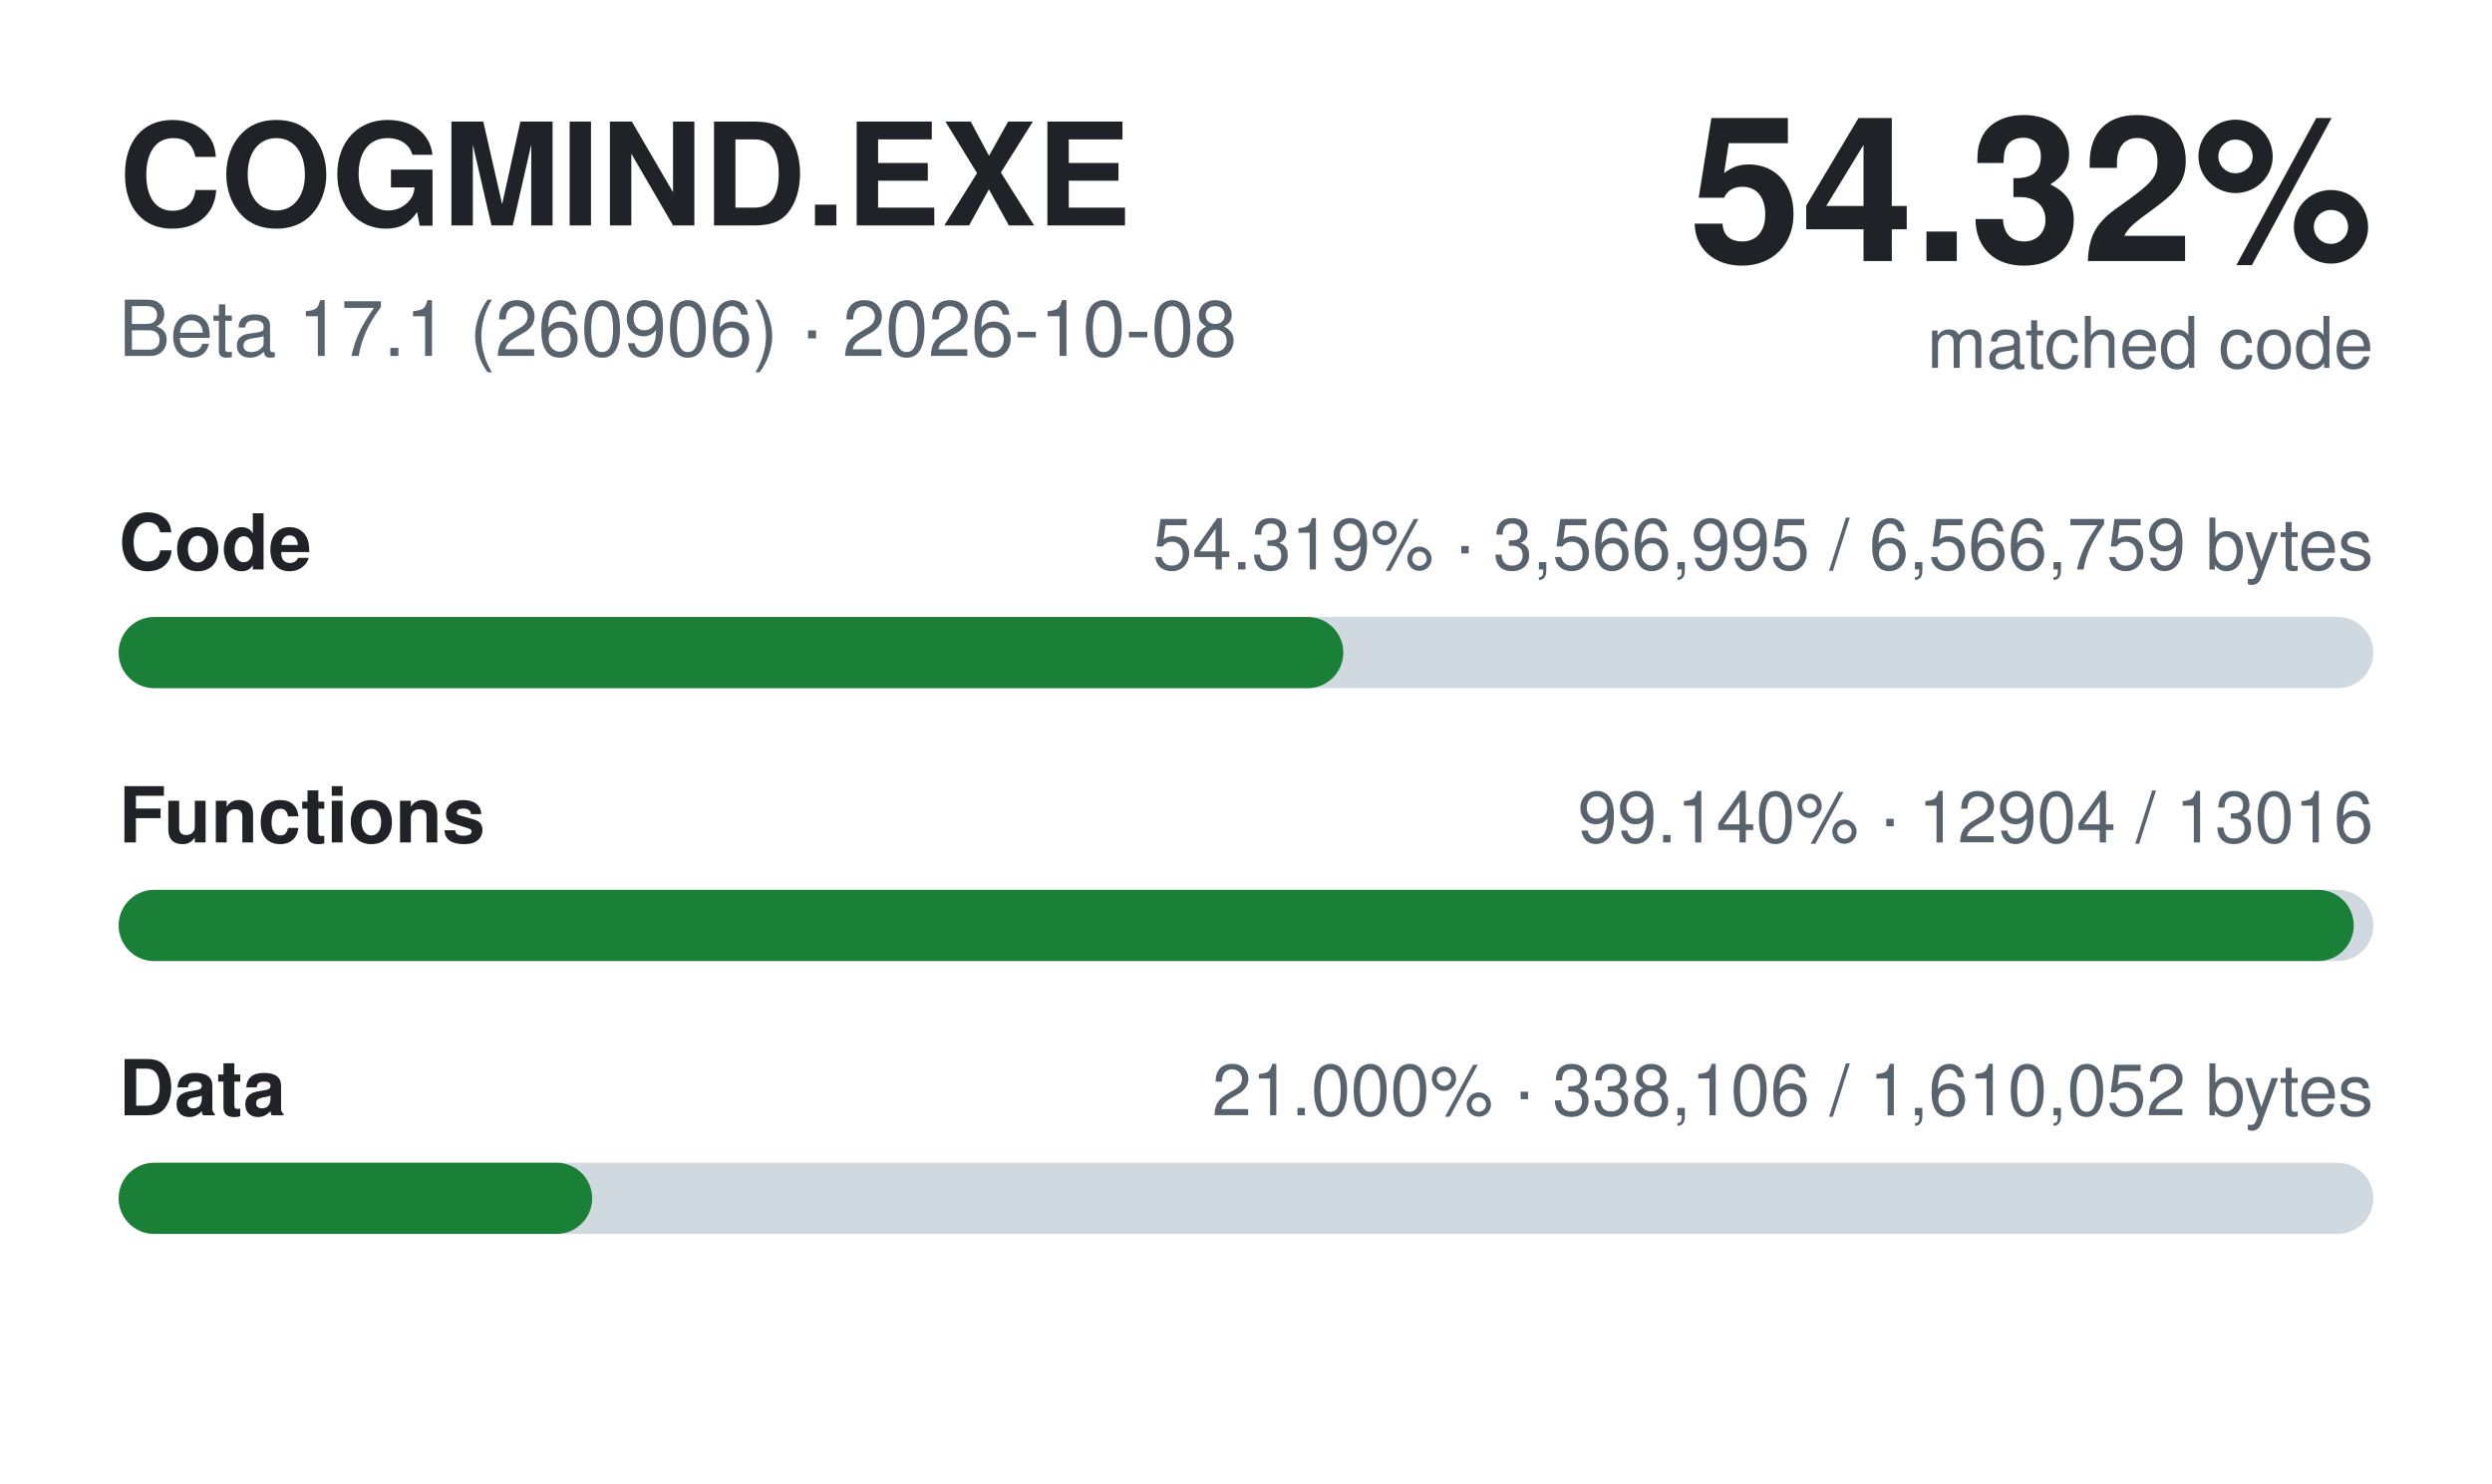
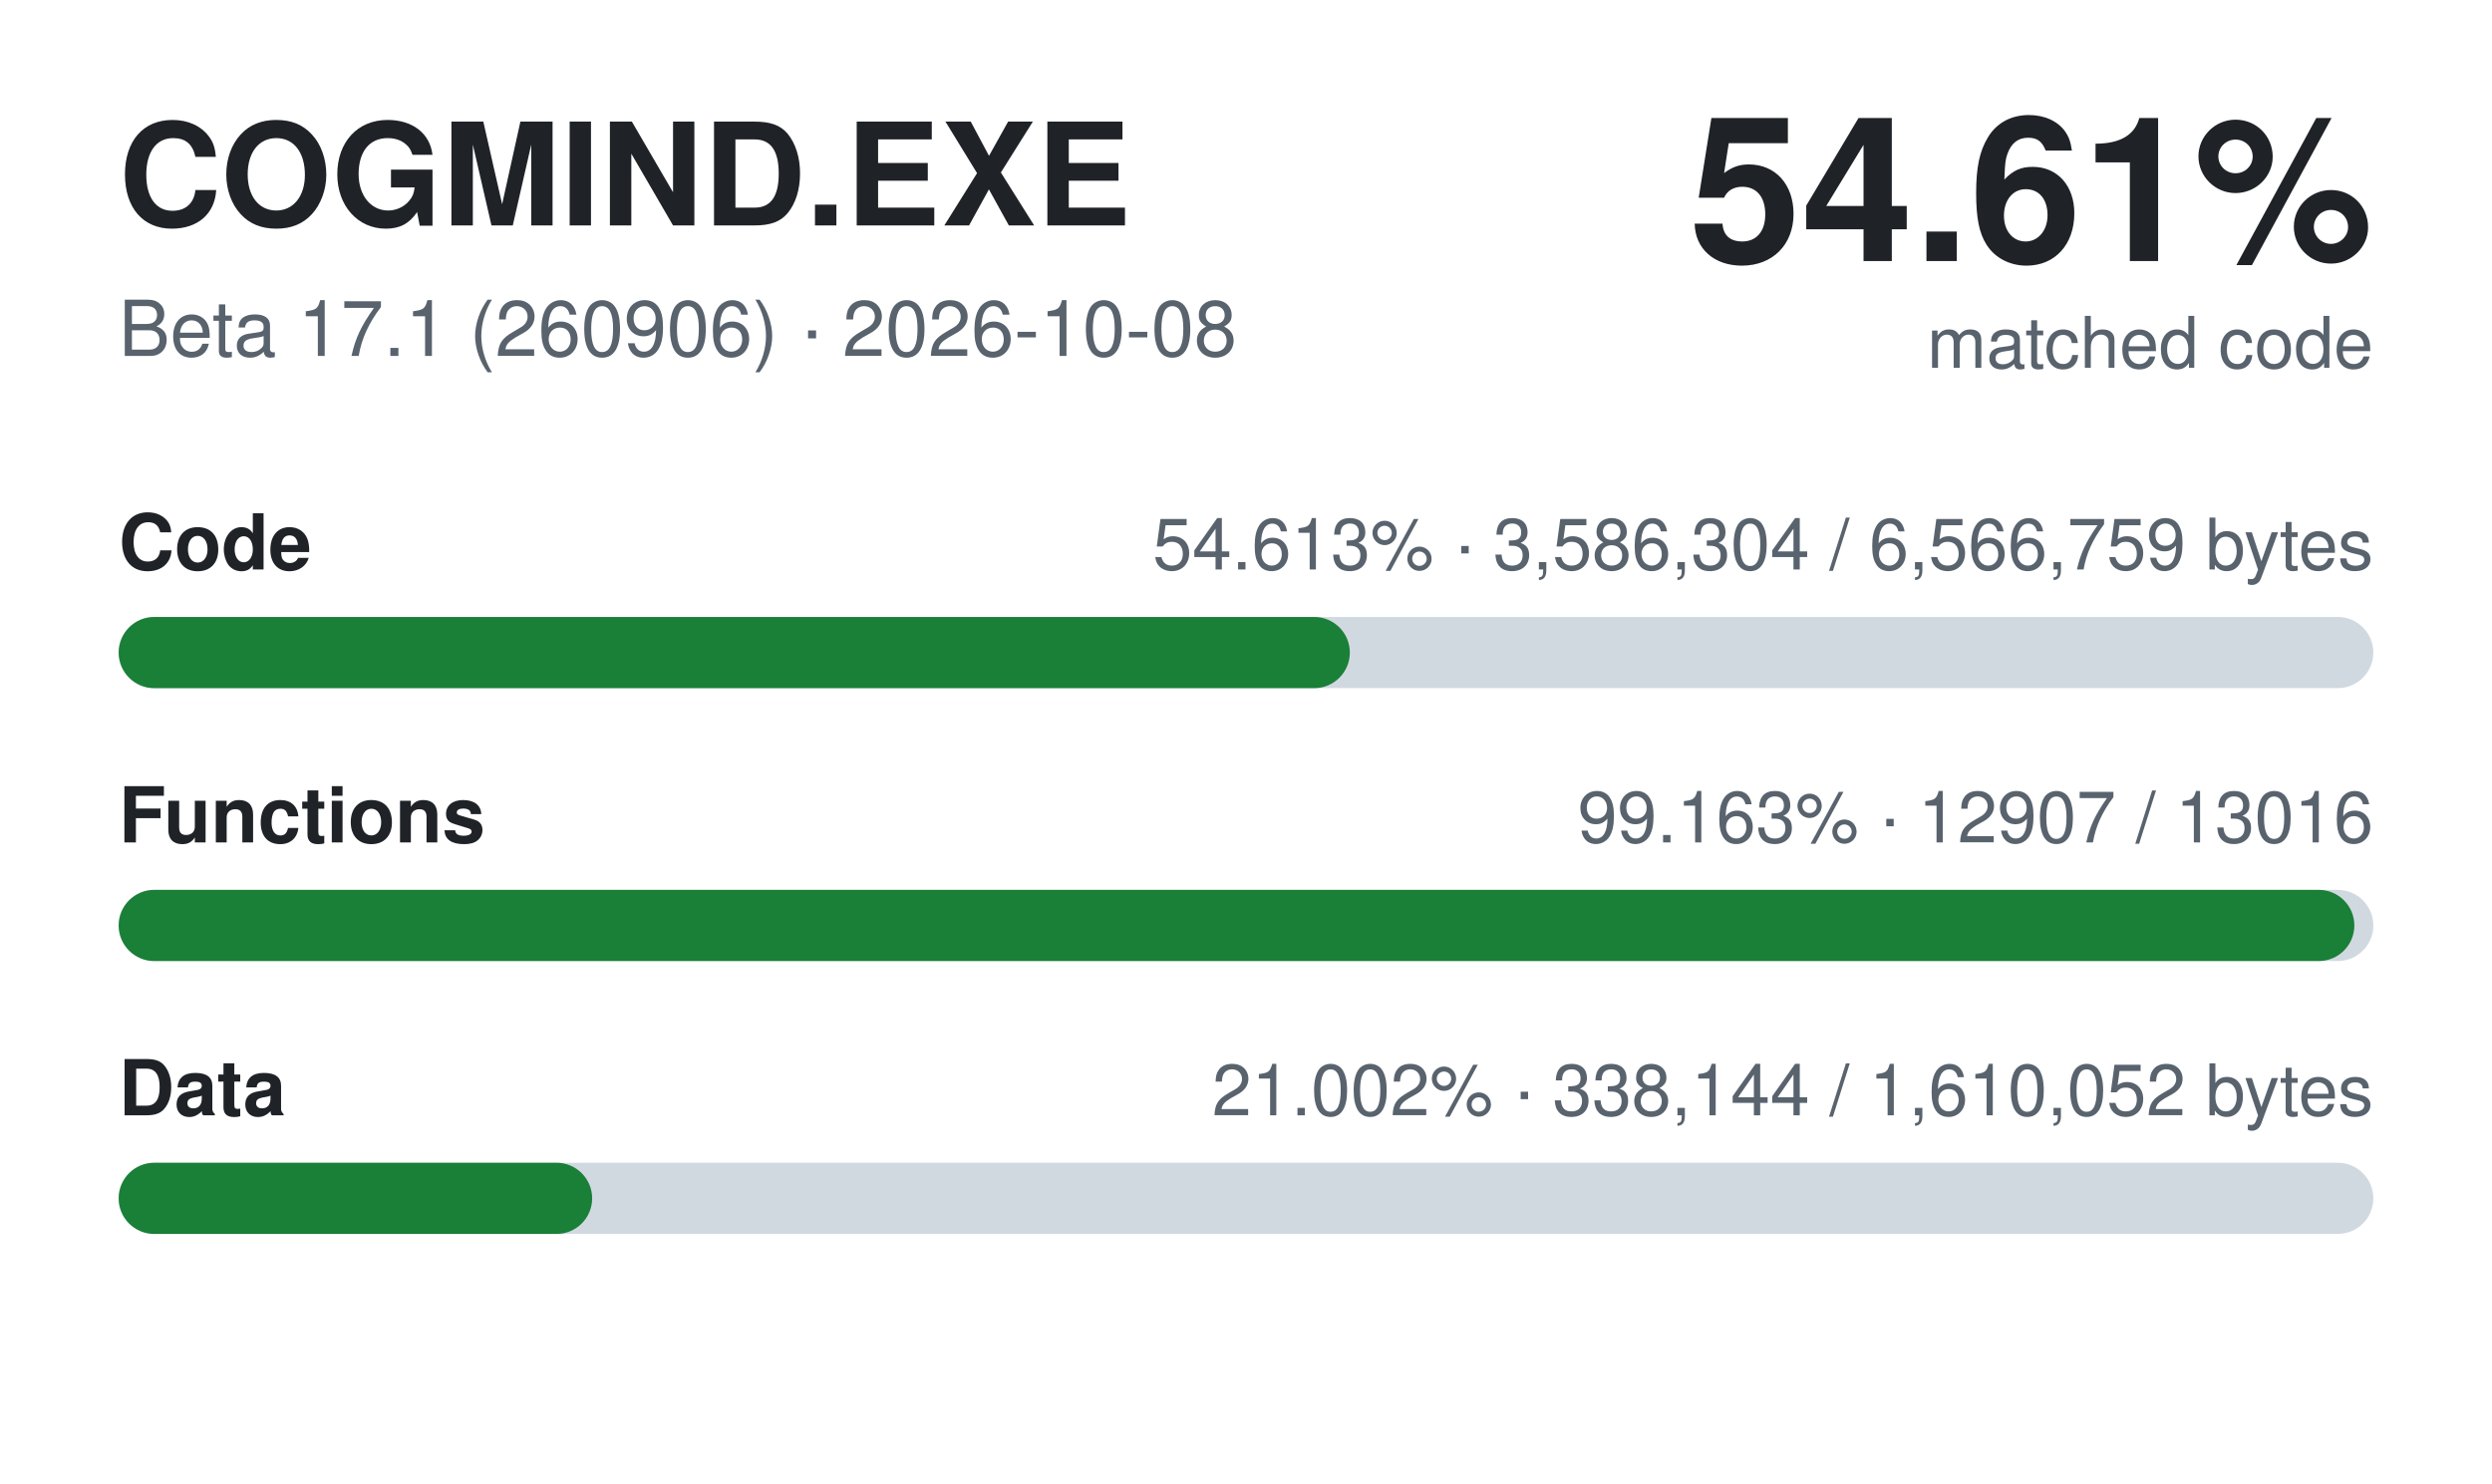
<svg xmlns="http://www.w3.org/2000/svg" width="420" height="250" font-family="-apple-system,Segoe UI,Helvetica,Arial,sans-serif">
  <style>.fg{fill:#1f2328}.mut{fill:#59636e}.trk{fill:#d1d9e0}.bar{fill:#1a7f37}@media (prefers-color-scheme: dark){.fg{fill:#f0f6fc}.mut{fill:#9198a1}.trk{fill:#3d444d}.bar{fill:#3fb950}}</style>
  <text x="20" y="38" font-size="24" font-weight="700" class="fg">COGMIND.EXE</text>
  <text x="20" y="60" font-size="13" class="mut">Beta 17.1 (260906) · 2026-10-08</text>
-   <text x="400" y="44" font-size="34" font-weight="700" text-anchor="end" class="fg">54.32%</text>
+   <text x="400" y="44" font-size="34" font-weight="700" text-anchor="end" class="fg">54.61%</text>
  <text x="400" y="62" font-size="12" text-anchor="end" class="mut">matched code</text>
  <text x="20" y="96" font-size="13" font-weight="600" class="fg">Code</text>
-   <text x="400" y="96" font-size="12" text-anchor="end" class="mut">54.319% · 3,566,995 / 6,566,759 bytes</text>
+   <text x="400" y="96" font-size="12" text-anchor="end" class="mut">54.613% · 3,586,304 / 6,566,759 bytes</text>
  <rect x="20" y="104" width="380" height="12" rx="6" class="trk" />
-   <rect x="20" y="104" width="206.4" height="12" rx="6" class="bar" />
+   <rect x="20" y="104" width="207.5" height="12" rx="6" class="bar" />
  <text x="20" y="142" font-size="13" font-weight="600" class="fg">Functions</text>
-   <text x="400" y="142" font-size="12" text-anchor="end" class="mut">99.140% · 12904 / 13016</text>
+   <text x="400" y="142" font-size="12" text-anchor="end" class="mut">99.163% · 12907 / 13016</text>
  <rect x="20" y="150" width="380" height="12" rx="6" class="trk" />
-   <rect x="20" y="150" width="376.7" height="12" rx="6" class="bar" />
+   <rect x="20" y="150" width="376.8" height="12" rx="6" class="bar" />
  <text x="20" y="188" font-size="13" font-weight="600" class="fg">Data</text>
-   <text x="400" y="188" font-size="12" text-anchor="end" class="mut">21.000% · 338,106 / 1,610,052 bytes</text>
+   <text x="400" y="188" font-size="12" text-anchor="end" class="mut">21.002% · 338,144 / 1,610,052 bytes</text>
  <rect x="20" y="196" width="380" height="12" rx="6" class="trk" />
  <rect x="20" y="196" width="79.8" height="12" rx="6" class="bar" />
</svg>
